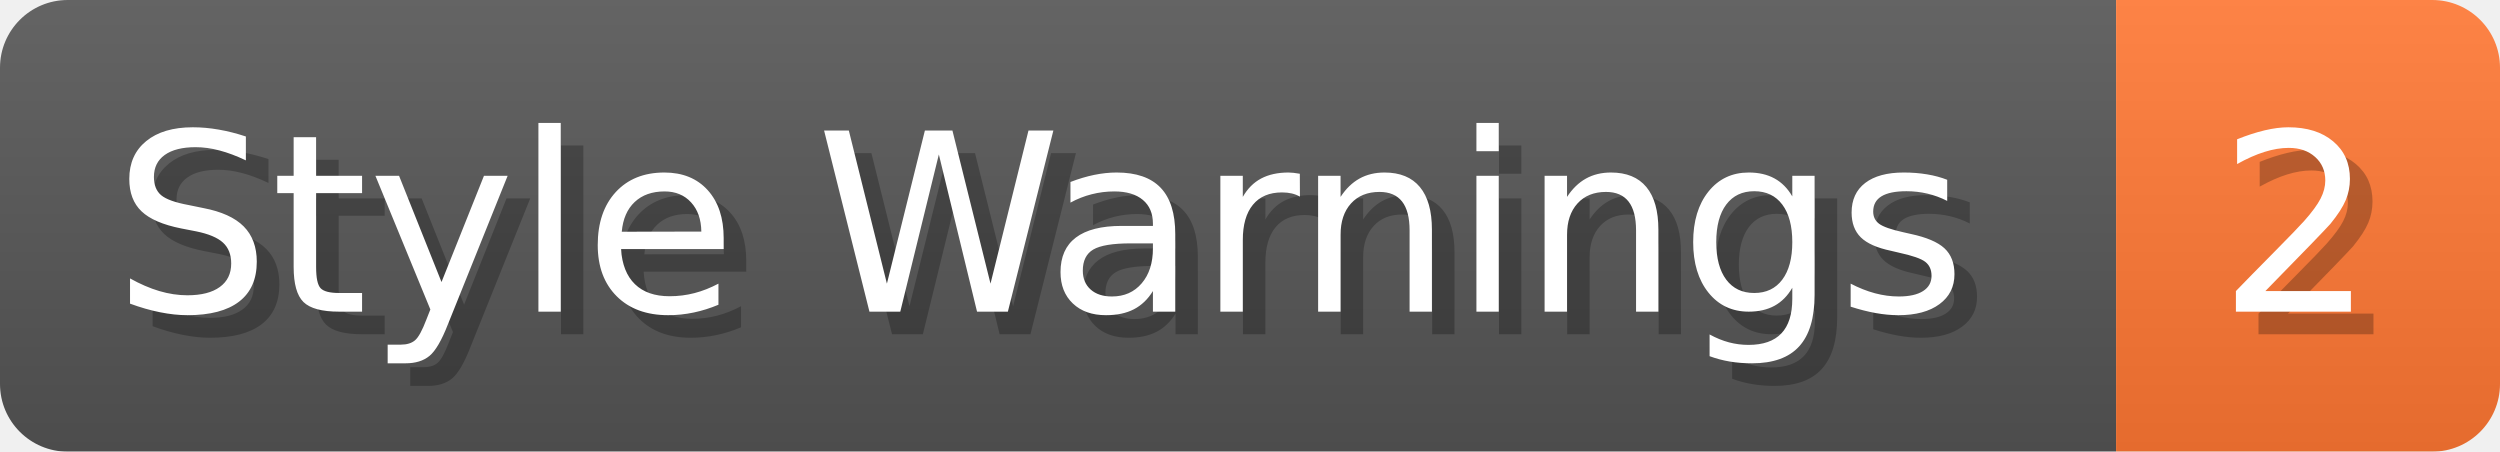
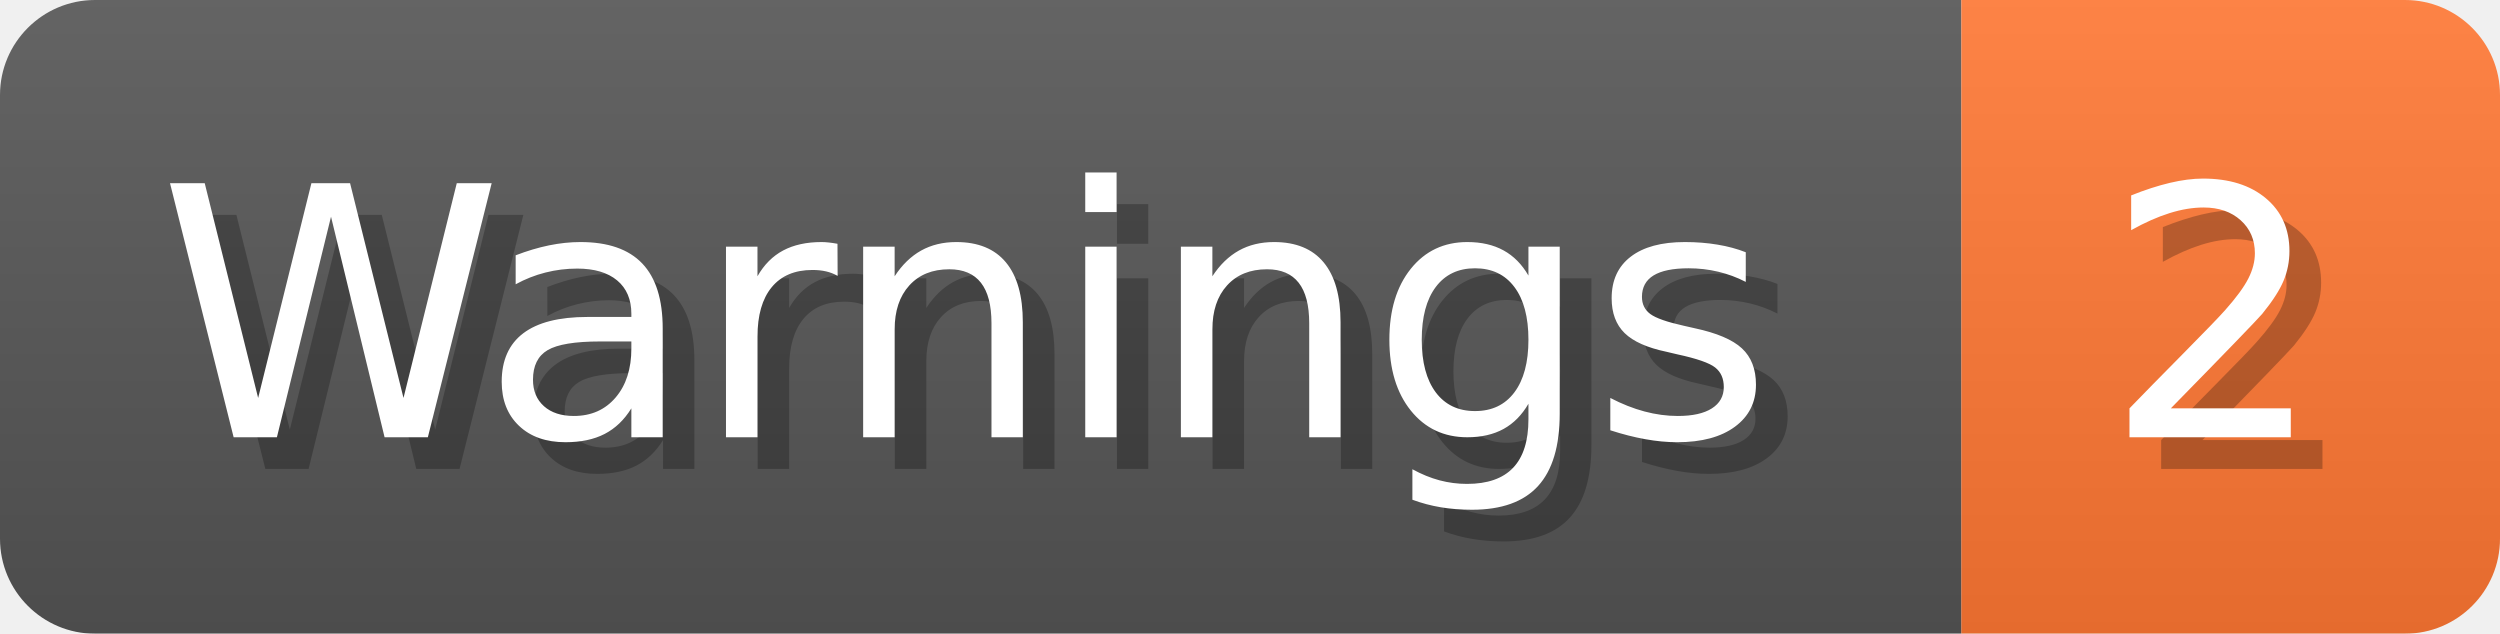
- <svg xmlns="http://www.w3.org/2000/svg" width="110.7" height="20" viewBox="0 0 1107 200" role="img" aria-label="Style Warnings: 2">
+ <svg xmlns="http://www.w3.org/2000/svg" width="78.9" height="20" viewBox="0 0 789 200" role="img" aria-label="Warnings: 2">
  <linearGradient id="a" x2="0" y2="100%">
    <stop offset="0" stop-opacity=".1" stop-color="#EEE" />
    <stop offset="1" stop-opacity=".1" />
  </linearGradient>
  <mask id="m">
-     <rect width="1107" height="200" rx="30" fill="#FFF" />
+     <rect width="789" height="200" rx="30" fill="#FFF" />
  </mask>
  <g mask="url(#m)">
-     <rect width="937" height="200" fill="#555" />
-     <rect width="170" height="200" fill="#F73" x="937" />
-     <rect width="1107" height="200" fill="url(#a)" />
+     <rect width="619" height="200" fill="#555" />
+     <rect width="170" height="200" fill="#F73" x="619" />
+     <rect width="789" height="200" fill="url(#a)" />
  </g>
  <g aria-hidden="true" fill="#fff" text-anchor="start" font-family="Verdana,DejaVu Sans,sans-serif" font-size="110">
-     <text x="60" y="148" textLength="837" fill="#000" opacity="0.25">Style Warnings</text>
-     <text x="50" y="138" textLength="837">Style Warnings</text>
-     <text x="992" y="148" textLength="70" fill="#000" opacity="0.25">2</text>
-     <text x="982" y="138" textLength="70">2</text>
+     <text x="60" y="148" textLength="519" fill="#000" opacity="0.25">Warnings</text>
+     <text x="50" y="138" textLength="519">Warnings</text>
+     <text x="674" y="148" textLength="70" fill="#000" opacity="0.25">2</text>
+     <text x="664" y="138" textLength="70">2</text>
  </g>
</svg>
